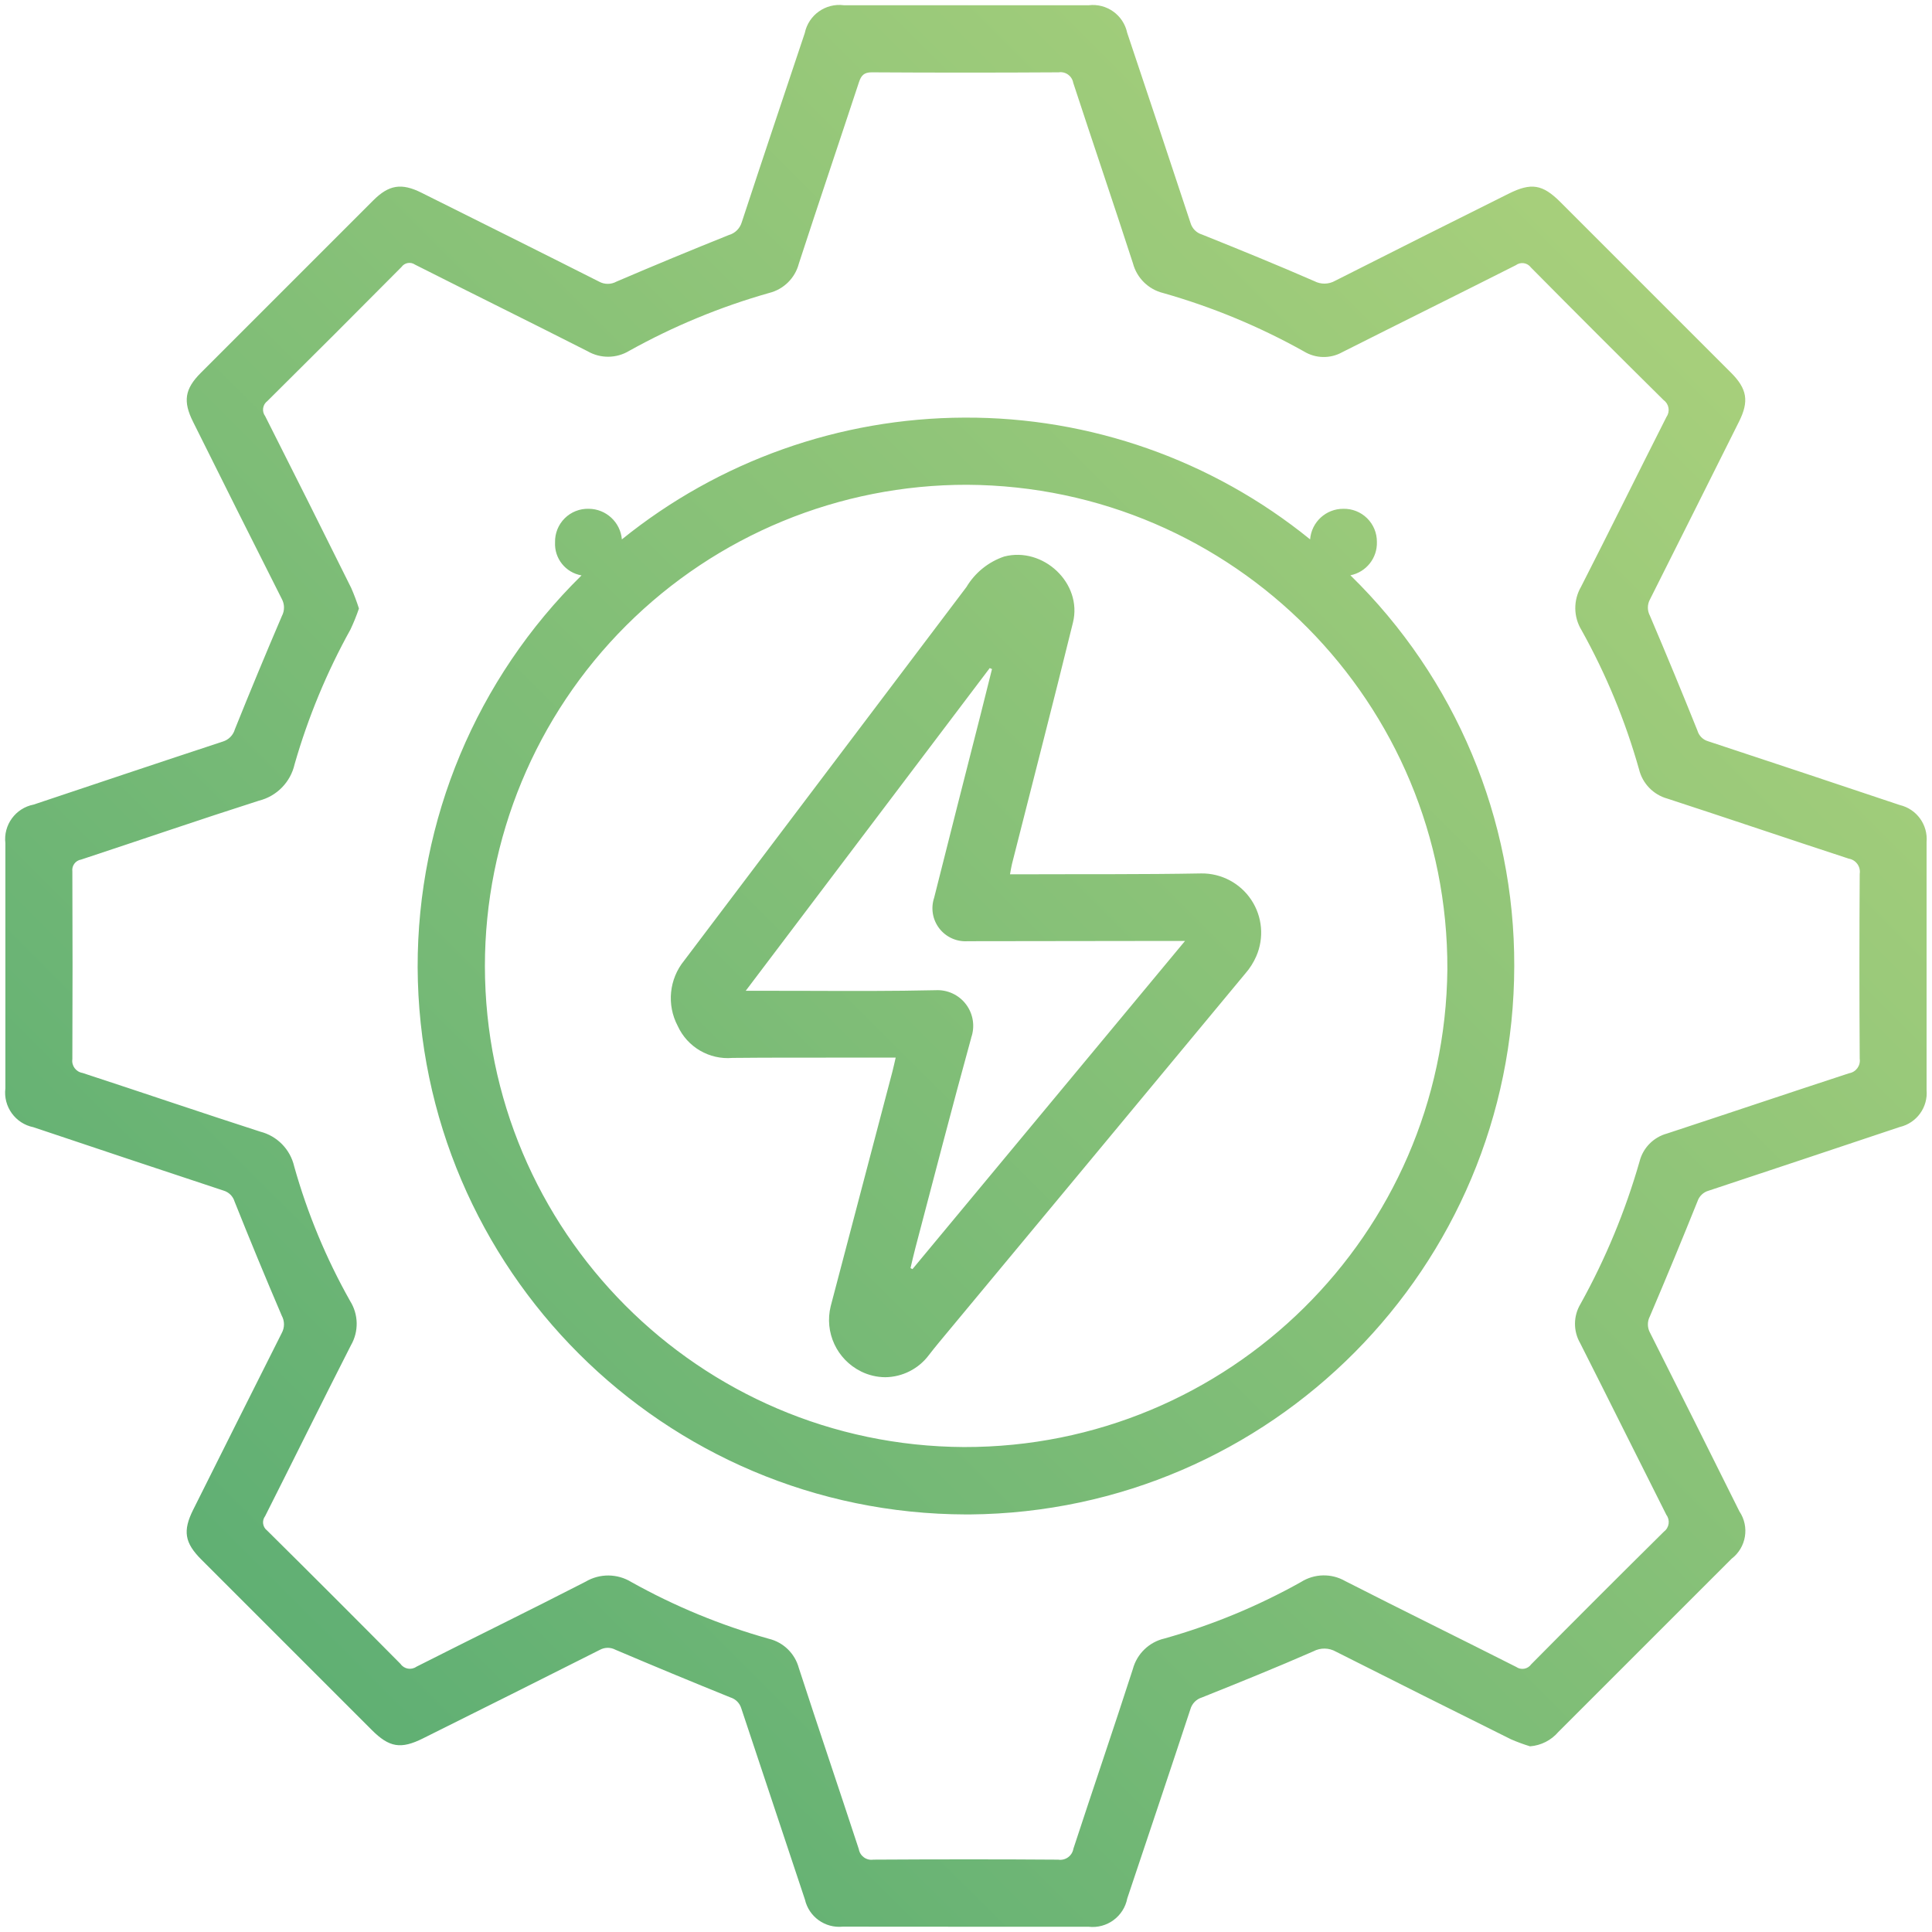
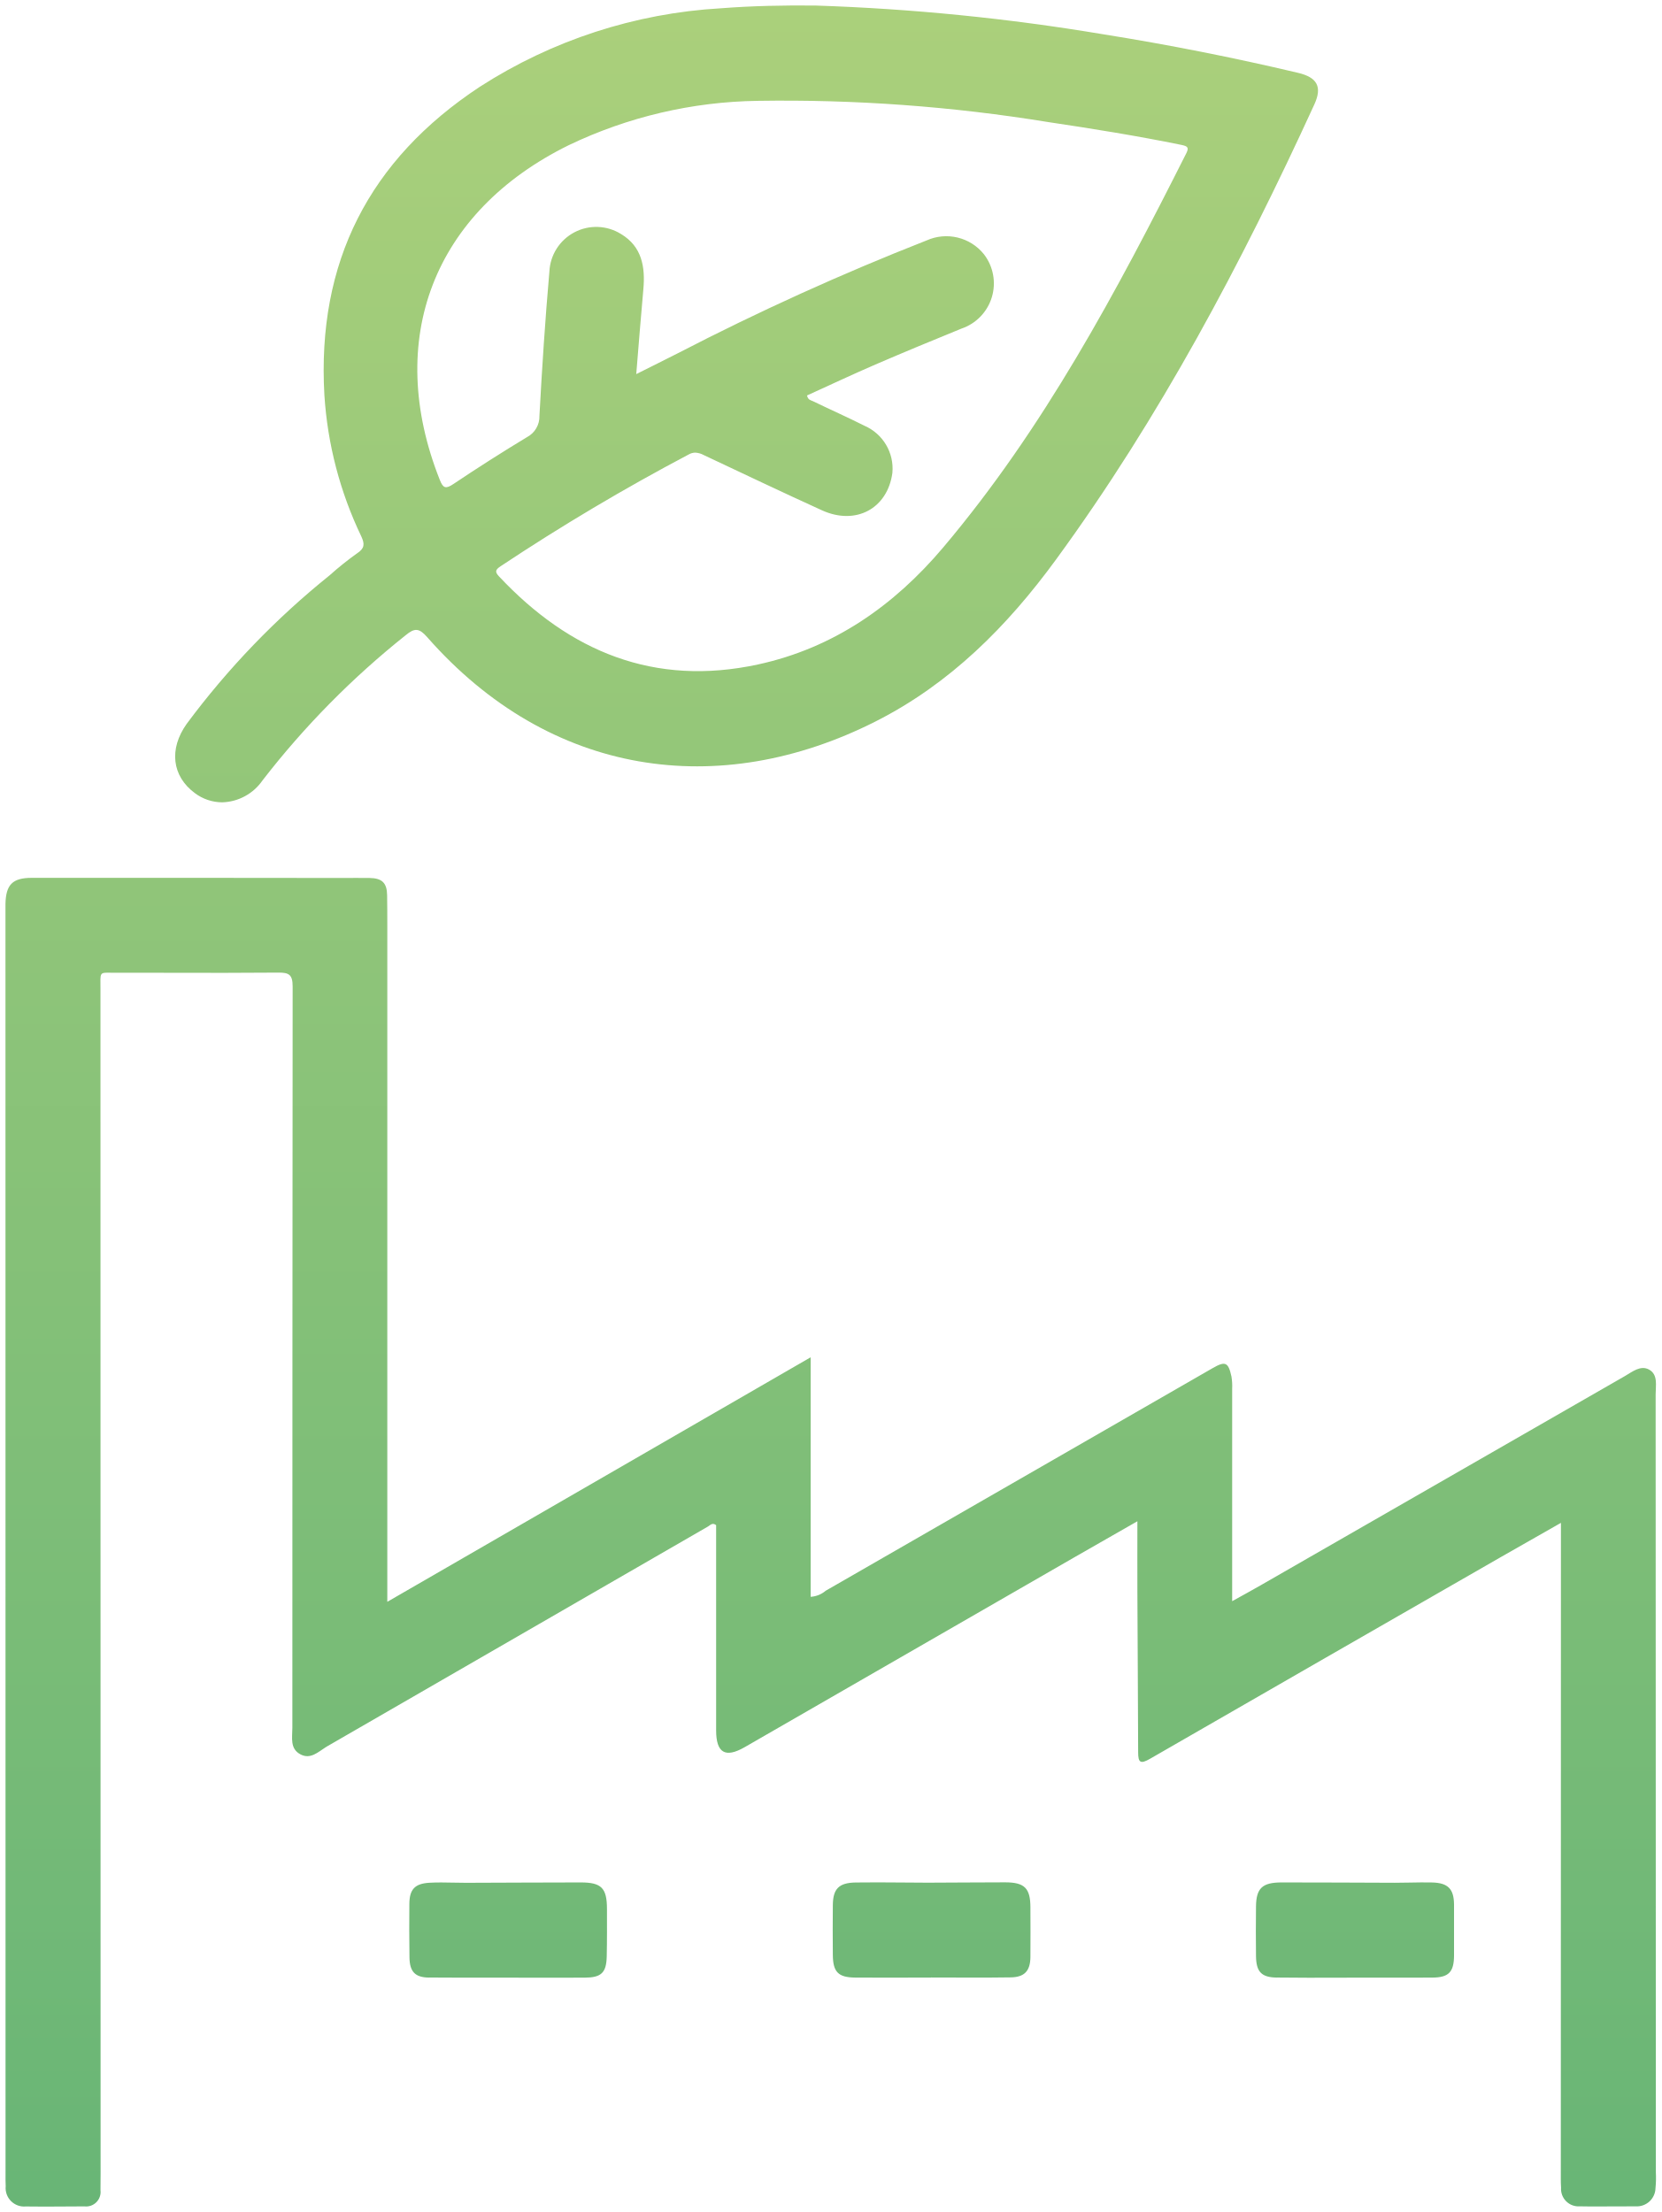
- <svg xmlns="http://www.w3.org/2000/svg" width="182.359" height="182.359" viewBox="0 0 182.359 182.359">
+ <svg xmlns="http://www.w3.org/2000/svg" width="151.998" height="202.387" viewBox="0 0 151.998 202.387">
  <defs>
-     <linearGradient id="linear-gradient" x1="0.121" y1="0.88" x2="1" gradientUnits="objectBoundingBox">
-       <stop offset="0" stop-color="#5dae73" />
-       <stop offset="1" stop-color="#b6d67d" />
+     <linearGradient id="linear-gradient" x1="0.5" x2="0.5" y2="1" gradientUnits="objectBoundingBox">
+       <stop offset="0" stop-color="#abd07b" />
+       <stop offset="1" stop-color="#68b576" />
    </linearGradient>
  </defs>
-   <g id="Component_2_1" data-name="Component 2 – 1" transform="translate(0.5 0.5)">
-     <path id="Union_2" data-name="Union 2" d="M-10855.957-264.646a3.319,3.319,0,0,1-3.567-2.56q-3.009-9.011-6-18.025a1.548,1.548,0,0,0-1.031-1.051q-5.446-2.2-10.852-4.5a1.549,1.549,0,0,0-1.477.011q-8.335,4.2-16.693,8.356c-2.083,1.04-3.178.859-4.827-.79q-8.052-8.052-16.1-16.1c-1.569-1.57-1.756-2.7-.766-4.685q4.17-8.348,8.365-16.688a1.7,1.7,0,0,0,0-1.636q-2.292-5.36-4.454-10.774a1.54,1.54,0,0,0-1.046-1.035q-8.978-2.968-17.939-5.98a3.332,3.332,0,0,1-2.648-3.675q0-11.559,0-23.121a3.324,3.324,0,0,1,2.668-3.658c5.949-1.99,11.9-3.988,17.854-5.947a1.7,1.7,0,0,0,1.142-1.164q2.156-5.368,4.435-10.686a1.7,1.7,0,0,0-.02-1.636q-4.207-8.332-8.361-16.691c-.969-1.932-.79-3.107.722-4.619q8.142-8.146,16.287-16.288c1.477-1.474,2.665-1.66,4.545-.722,5.6,2.794,11.191,5.576,16.773,8.395a1.7,1.7,0,0,0,1.636-.005q5.273-2.26,10.6-4.394a1.771,1.771,0,0,0,1.222-1.2c1.959-5.961,3.96-11.908,5.949-17.86a3.33,3.33,0,0,1,3.686-2.632q11.563,0,23.124,0a3.311,3.311,0,0,1,3.623,2.6c2,5.98,4.006,11.957,5.977,17.945a1.613,1.613,0,0,0,1.093,1.1c3.551,1.427,7.1,2.873,10.6,4.4a2.047,2.047,0,0,0,1.962-.038q8.168-4.133,16.365-8.214c2.138-1.07,3.208-.9,4.9.793l16.1,16.1c1.521,1.523,1.715,2.692.757,4.61q-4.189,8.389-8.4,16.771a1.624,1.624,0,0,0-.014,1.556q2.3,5.4,4.49,10.854a1.464,1.464,0,0,0,.982.988q9.064,2.993,18.112,6.027a3.3,3.3,0,0,1,2.53,3.5q.009,11.695,0,23.39a3.293,3.293,0,0,1-2.53,3.5q-9.007,3.017-18.027,6.007a1.55,1.55,0,0,0-1.067,1.01q-2.19,5.45-4.493,10.854a1.637,1.637,0,0,0,.02,1.559q4.236,8.414,8.431,16.853a3.3,3.3,0,0,1-.735,4.465q-8.175,8.175-16.351,16.348a3.915,3.915,0,0,1-2.676,1.361,16.893,16.893,0,0,1-1.795-.661q-8.278-4.112-16.532-8.277a2.2,2.2,0,0,0-2.121-.03c-3.479,1.523-7,2.947-10.527,4.358a1.616,1.616,0,0,0-1.084,1.109c-1.965,5.958-3.966,11.9-5.958,17.855a3.332,3.332,0,0,1-3.655,2.676l-9.613,0Q-10849.16-264.642-10855.957-264.646Zm20.341-6.323a1.257,1.257,0,0,0,1.433-1.035c1.85-5.653,3.779-11.282,5.607-16.943a4.032,4.032,0,0,1,3-2.9,59.058,59.058,0,0,0,12.876-5.329,4.044,4.044,0,0,1,4.175-.088c5.359,2.733,10.763,5.384,16.131,8.1a1.022,1.022,0,0,0,1.425-.247q6.231-6.294,12.53-12.525a1.129,1.129,0,0,0,.225-1.578c-2.725-5.4-5.406-10.815-8.137-16.208a3.646,3.646,0,0,1,.033-3.7,64.038,64.038,0,0,0,5.573-13.447,3.66,3.66,0,0,1,2.588-2.637c5.736-1.885,11.458-3.815,17.193-5.692a1.211,1.211,0,0,0,1-1.367q-.054-8.727,0-17.454a1.256,1.256,0,0,0-1.032-1.433c-5.711-1.869-11.4-3.8-17.11-5.664a3.8,3.8,0,0,1-2.689-2.772,61.069,61.069,0,0,0-5.423-13.126,3.992,3.992,0,0,1-.053-4.095c2.723-5.332,5.365-10.706,8.071-16.046a1.14,1.14,0,0,0-.269-1.575q-6.3-6.228-12.531-12.525a1.017,1.017,0,0,0-1.43-.209c-5.45,2.753-10.922,5.458-16.375,8.206a3.578,3.578,0,0,1-3.614-.069,61.839,61.839,0,0,0-13.28-5.511,3.921,3.921,0,0,1-2.865-2.813c-1.844-5.686-3.773-11.345-5.634-17.029a1.213,1.213,0,0,0-1.375-.993q-8.812.054-17.627,0c-.754-.005-1.015.3-1.227.941-1.88,5.705-3.809,11.4-5.67,17.111a3.856,3.856,0,0,1-2.8,2.772,61.891,61.891,0,0,0-13.208,5.461,3.855,3.855,0,0,1-3.933.041c-5.415-2.75-10.865-5.434-16.285-8.173a.923.923,0,0,0-1.281.222q-6.3,6.352-12.657,12.651a1.019,1.019,0,0,0-.208,1.43q4.091,8.093,8.12,16.216a20.046,20.046,0,0,1,.729,1.938,18.867,18.867,0,0,1-.8,1.979,60.818,60.818,0,0,0-5.271,12.712,4.59,4.59,0,0,1-3.367,3.447c-5.612,1.792-11.184,3.713-16.779,5.557a1,1,0,0,0-.834,1.117q.037,8.859,0,17.717a1.157,1.157,0,0,0,.955,1.306c5.6,1.833,11.178,3.735,16.784,5.544a4.4,4.4,0,0,1,3.2,3.277,57.566,57.566,0,0,0,5.28,12.709,4.048,4.048,0,0,1,.076,4.177c-2.733,5.357-5.387,10.758-8.1,16.128a.969.969,0,0,0,.188,1.356q6.328,6.265,12.592,12.591a1.077,1.077,0,0,0,1.5.266c5.313-2.692,10.664-5.3,15.964-8.024a4.181,4.181,0,0,1,4.333.036,59.5,59.5,0,0,0,12.967,5.349,3.873,3.873,0,0,1,2.829,2.747c1.858,5.714,3.793,11.4,5.665,17.111a1.208,1.208,0,0,0,1.374.991q4.444-.027,8.888-.028Q-10839.9-271-10835.616-270.969Zm-60.463-84.234a51.716,51.716,0,0,1,15.47-36.986,3.011,3.011,0,0,1-2.5-3.12,3.091,3.091,0,0,1,3.176-3.167,3.159,3.159,0,0,1,3.131,2.888,51.7,51.7,0,0,1,32.336-11.494,51.4,51.4,0,0,1,32.626,11.494,3.132,3.132,0,0,1,3.139-2.887,3.1,3.1,0,0,1,3.164,3.118,3.109,3.109,0,0,1-2.5,3.158,51.342,51.342,0,0,1,15.465,36.89,51.832,51.832,0,0,1-51.382,51.755h-.351A51.875,51.875,0,0,1-10896.079-355.2Zm6.348-.1a45.44,45.44,0,0,0,45.21,45.388,45.539,45.539,0,0,0,45.636-45.076,45.574,45.574,0,0,0-45.322-45.751A45.44,45.44,0,0,0-10889.731-355.3Zm35.5,38.25a5.417,5.417,0,0,1-2.859-6.161q2.9-11.065,5.82-22.127c.1-.392.187-.79.313-1.331h-1.147q-2.194,0-4.388,0c-3.294,0-6.584-.005-9.872.027a5.192,5.192,0,0,1-5.17-3.022,5.609,5.609,0,0,1,.614-6.166q13.321-17.631,26.64-35.256a6.635,6.635,0,0,1,3.557-2.879c3.686-.963,7.409,2.522,6.5,6.224-1.869,7.607-3.834,15.19-5.755,22.783-.071.277-.109.563-.189.985h1.235c5.609-.022,11.222.019,16.828-.082a5.59,5.59,0,0,1,5.179,7.824,6.288,6.288,0,0,1-1.037,1.63q-14.449,17.421-28.915,34.823c-.32.384-.631.779-.94,1.175a5.218,5.218,0,0,1-4.122,2.1A5.229,5.229,0,0,1-10854.233-317.052Zm10.4-31.48c-1.816,6.584-3.519,13.2-5.261,19.8-.17.639-.312,1.287-.467,1.929l.187.093c8.511-10.25,17.026-20.5,25.726-30.975h-1.2q-9.653.016-19.309.025a3.118,3.118,0,0,1-3.173-4.1q2.178-8.653,4.386-17.295c.362-1.43.716-2.862,1.075-4.292l-.214-.093-23.03,30.459h1.325c1.605,0,3.211,0,4.816.008,3.887.014,7.772.027,11.655-.06h.1A3.368,3.368,0,0,1-10843.838-348.532Z" transform="translate(10935 446)" stroke="rgba(0,0,0,0)" stroke-width="1" fill="url(#linear-gradient)" />
-   </g>
+   <path id="Union_9" data-name="Union 9" d="M144.017,201.368a1.6,1.6,0,0,1-1.717-1.707c-.032-.492-.023-.988-.023-1.481q.005-29.014.011-58.028v-1.319c-1.9,1.084-3.671,2.084-5.432,3.095q-16.084,9.234-32.155,18.491c-.879.508-1.085.351-1.087-.584-.014-4.9-.049-9.8-.07-14.7-.009-2.079,0-4.159,0-6.448-2.023,1.157-3.89,2.219-5.752,3.291q-15.085,8.688-30.171,17.379c-1.775,1.022-2.611.525-2.612-1.537,0-6.269,0-12.538,0-18.776-.338-.265-.538,0-.743.123Q46.869,149.2,29.482,159.249c-.066.039-.131.077-.195.118-.7.444-1.379,1.114-2.273.663-1.018-.515-.77-1.54-.77-2.434q0-33.916.026-67.833c0-1.089-.332-1.284-1.332-1.274-3.275.031-6.551.024-9.826.016q-2.5-.005-4.994-.005c-.166,0-.312,0-.441,0-1.122-.019-.987-.039-.987,1.486q0,53.411.011,106.821c0,1.026.006,2.051-.009,3.078a1.326,1.326,0,0,1-1.47,1.488c-1.786.006-3.572.031-5.358.007a1.693,1.693,0,0,1-1.843-1.848c-.021-.379-.014-.76-.014-1.14Q0,140.874,0,83.358c0-.38,0-.76,0-1.14.034-1.77.637-2.4,2.406-2.4q14.194-.008,28.388.012c.836,0,1.671-.012,2.508,0,1.149.018,1.593.452,1.61,1.571.016.95.017,1.9.017,2.849q0,30.1,0,60.195v1.613l38.726-22.373V145.6a2.332,2.332,0,0,0,1.376-.555q17.7-10.181,35.4-20.37c1.167-.671,1.431-.534,1.718.771a5.373,5.373,0,0,1,.064,1.134q.005,9.12,0,18.24V146c.953-.53,1.772-.974,2.579-1.438q16.675-9.577,33.347-19.158c.689-.4,1.433-1.014,2.2-.6.851.462.611,1.462.612,2.283q.011,35.569.019,71.139a9.871,9.871,0,0,1-.032,1.479,1.708,1.708,0,0,1-1.81,1.664c-.974,0-1.948.009-2.922.009C145.489,201.388,144.753,201.383,144.017,201.368Zm-66.3-20.93c-1.545-.016-2.02-.517-2.033-2.072-.013-1.519-.016-3.039,0-4.558.016-1.482.541-2.044,2.086-2.069,1.345-.022,2.691-.009,4.037,0,.856.009,1.714.017,2.57.017,2.355,0,4.71-.037,7.065-.032,1.789,0,2.314.54,2.316,2.295,0,1.519.02,3.039,0,4.558-.019,1.254-.538,1.823-1.8,1.843-2.43.039-4.861.011-7.293.011v.008c-1.39,0-2.781.006-4.171.006Q79.107,180.45,77.717,180.438Zm38.588,0c-1.408-.014-1.893-.524-1.911-1.957-.02-1.519-.016-3.04,0-4.558.021-1.656.573-2.187,2.329-2.19,3.456-.006,6.913.024,10.369.031.467,0,.933-.009,1.4-.018.673-.013,1.345-.027,2.017-.009,1.459.038,1.989.6,2,2.021q.012,2.336,0,4.672c-.009,1.5-.488,2-1.964,2.009-1.6.011-3.192.009-4.788.007q-1.137,0-2.274,0c-1.423,0-2.846.008-4.269.008Q117.76,180.449,116.3,180.435Zm-77.571,0c-1.266-.015-1.756-.539-1.777-1.836-.025-1.633-.025-3.267-.011-4.9.011-1.325.489-1.863,1.841-1.94.719-.041,1.441-.026,2.164-.011.4.009.793.016,1.189.016,3.495-.009,6.989-.033,10.483-.034,1.909,0,2.4.517,2.4,2.446,0,1.443.012,2.887-.022,4.33-.035,1.494-.5,1.929-2.02,1.937-2.354.014-4.707,0-7.062,0q-1.1,0-2.2,0l-1.97,0Q40.24,180.448,38.734,180.433ZM17.32,72.062c-2.083-1.541-2.393-4.021-.737-6.341A74.084,74.084,0,0,1,29.665,52.128a28.475,28.475,0,0,1,2.487-1.992c.7-.459.73-.848.393-1.57a35.015,35.015,0,0,1-3.371-12.919C28.478,23.5,33.254,14.128,43.391,7.44A45.538,45.538,0,0,1,65.446.257C68.329.034,71.214-.022,74.1.007A198.658,198.658,0,0,1,100.378,2.63q8.994,1.435,17.861,3.534c1.76.415,2.23,1.281,1.492,2.891-6.67,14.556-14.149,28.656-23.618,41.623C91.646,56.8,86.408,62.069,79.561,65.526c-14.266,7.2-29.747,5.06-40.985-7.732-.727-.829-1.142-.862-1.965-.176A77.836,77.836,0,0,0,23.523,70.891a4.641,4.641,0,0,1-3.7,2.018A4.178,4.178,0,0,1,17.32,72.062ZM62.508,41.077A198.1,198.1,0,0,0,45.294,51.308c-.462.31-.554.494-.152.924,6.469,6.9,14.224,10.114,23.7,8.062,6.913-1.5,12.446-5.387,16.934-10.7,9.208-10.9,15.86-23.4,22.236-36.061.267-.529.143-.655-.441-.775-4.052-.829-8.132-1.484-12.221-2.094A150.268,150.268,0,0,0,68.8,8.727a41.306,41.306,0,0,0-17.265,4.052C39.15,18.868,34.645,30.584,39.728,43.4c.3.77.54.861,1.25.384q3.306-2.218,6.716-4.28a2.14,2.14,0,0,0,1.152-1.975c.238-4.4.525-8.793.91-13.179a4.288,4.288,0,0,1,6.549-3.441c1.915,1.145,2.234,3.013,2.046,5.064-.232,2.526-.425,5.056-.649,7.755,1.36-.682,2.573-1.28,3.779-1.895A241.822,241.822,0,0,1,84.257,21.5a4.413,4.413,0,0,1,5.247,1.26,4.367,4.367,0,0,1-2.06,6.808c-2.633,1.075-5.262,2.16-7.874,3.288-2.107.91-4.183,1.89-6.247,2.827.086.421.361.436.544.525,1.568.76,3.164,1.466,4.719,2.25a4.271,4.271,0,0,1,2.546,4.308c-.441,3.264-3.342,4.836-6.443,3.425-3.622-1.647-7.213-3.36-10.812-5.054a1.82,1.82,0,0,0-.776-.224A1.238,1.238,0,0,0,62.508,41.077Z" transform="translate(0.5 0.5)" stroke="rgba(0,0,0,0)" stroke-width="1" fill="url(#linear-gradient)" />
</svg>
